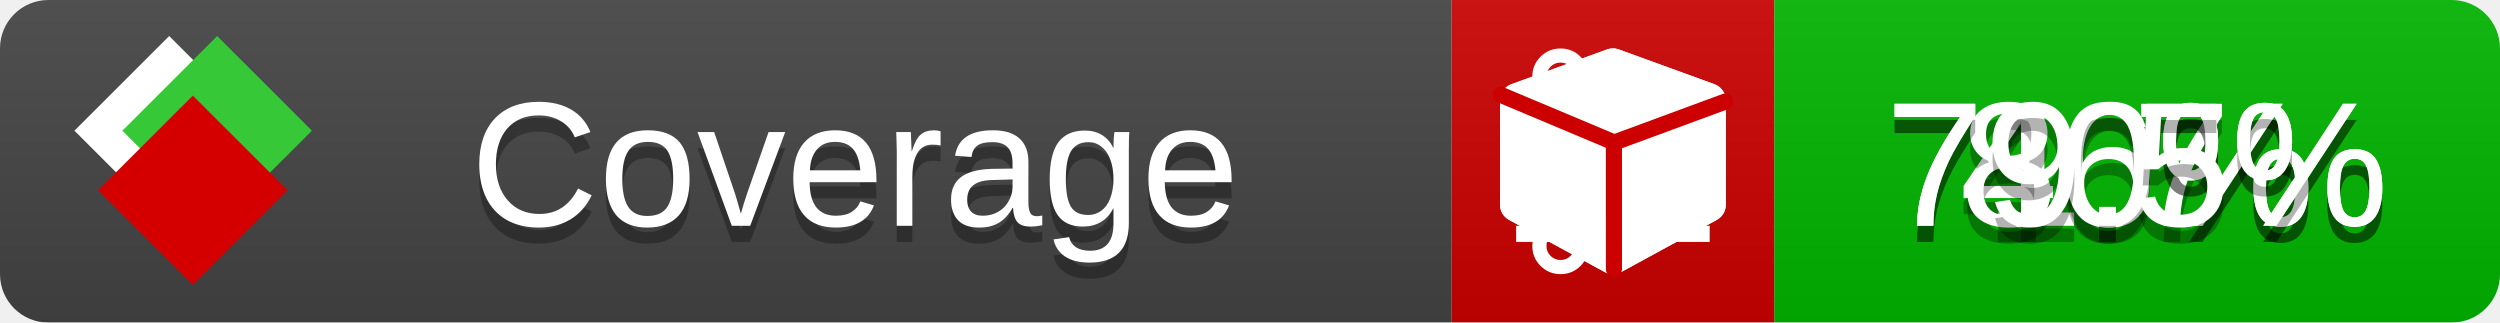
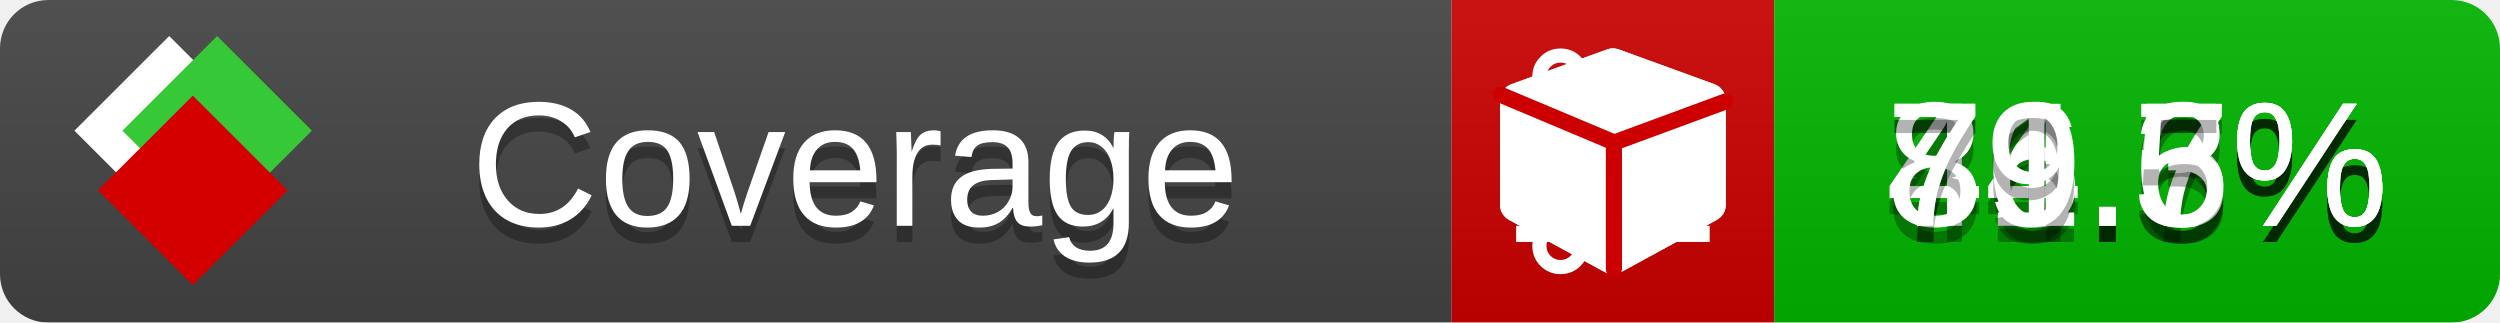
<svg xmlns="http://www.w3.org/2000/svg" xmlns:xlink="http://www.w3.org/1999/xlink" width="155" height="20">
  <style type="text/css">
          
            @keyframes fade1 {
                0% { visibility: visible; opacity: 1; }
               23% { visibility: visible; opacity: 1; }
               25% { visibility: hidden; opacity: 0; }
               48% { visibility: hidden; opacity: 0; }
               50% { visibility: hidden; opacity: 0; }
               73% { visibility: hidden; opacity: 0; }
               75% { visibility: hidden; opacity: 0; }
               98% { visibility: hidden; opacity: 0; }
              100% { visibility: visible; opacity: 1; }
            }
            @keyframes fade2 {
                0% { visibility: hidden; opacity: 0; }
               23% { visibility: hidden; opacity: 0; }
               25% { visibility: visible; opacity: 1; }
               48% { visibility: visible; opacity: 1; }
               50% { visibility: hidden; opacity: 0; }
               73% { visibility: hidden; opacity: 0; }
               75% { visibility: hidden; opacity: 0; }
               98% { visibility: hidden; opacity: 0; }
              100% { visibility: hidden; opacity: 0; }
            }
            @keyframes fade3 {
                0% { visibility: hidden; opacity: 0; }
               23% { visibility: hidden; opacity: 0; }
               25% { visibility: hidden; opacity: 0; }
               48% { visibility: hidden; opacity: 0; }
               50% { visibility: visible; opacity: 1; }
               73% { visibility: visible; opacity: 1; }
               75% { visibility: hidden; opacity: 0; }
               98% { visibility: hidden; opacity: 0; }
              100% { visibility: hidden; opacity: 0; }
            }
            @keyframes fade4 {
                0% { visibility: hidden; opacity: 0; }
               23% { visibility: hidden; opacity: 0; }
               25% { visibility: hidden; opacity: 0; }
               48% { visibility: hidden; opacity: 0; }
               50% { visibility: hidden; opacity: 0; }
               73% { visibility: hidden; opacity: 0; }
               75% { visibility: visible; opacity: 1; }
               98% { visibility: visible; opacity: 1; }
              100% { visibility: hidden; opacity: 0; }
            }
            .linecoverage {
                animation-duration: 15s;
                animation-name: fade1;
                animation-iteration-count: infinite;
            }
            .branchcoverage {
                animation-duration: 15s;
                animation-name: fade2;
                animation-iteration-count: infinite;
            }
            .methodcoverage {
                animation-duration: 15s;
                animation-name: fade3;
                animation-iteration-count: infinite;
            }
            .fullmethodcoverage {
                animation-duration: 15s;
                animation-name: fade4;
                animation-iteration-count: infinite;
            }
          
    </style>
  <defs>
    <linearGradient id="gradient" x2="0" y2="100%">
      <stop offset="0" stop-color="#bbb" stop-opacity=".1" />
      <stop offset="1" stop-opacity=".1" />
    </linearGradient>
    <linearGradient id="c">
      <stop offset="0" stop-color="#d40000" />
      <stop offset="1" stop-color="#ff2a2a" />
    </linearGradient>
    <linearGradient id="a">
      <stop offset="0" stop-color="#e0e0de" />
      <stop offset="1" stop-color="#fff" />
    </linearGradient>
    <linearGradient id="b">
      <stop offset="0" stop-color="#37c837" />
      <stop offset="1" stop-color="#217821" />
    </linearGradient>
    <linearGradient xlink:href="#a" id="e" x1="106.44" x2="69.96" y1="-11.96" y2="-46.84" gradientTransform="matrix(-.8426 -.00045 -.00045 -.8426 -94.27 -75.82)" gradientUnits="userSpaceOnUse" />
    <linearGradient xlink:href="#b" id="f" x1="56.19" x2="77.97" y1="-23.45" y2="10.62" gradientTransform="matrix(.8426 .00045 .00045 .8426 94.27 75.82)" gradientUnits="userSpaceOnUse" />
    <linearGradient xlink:href="#c" id="g" x1="79.98" x2="132.9" y1="10.79" y2="10.79" gradientTransform="matrix(.8426 .00045 .00045 .8426 94.27 75.82)" gradientUnits="userSpaceOnUse" />
    <mask id="mask">
      <rect width="155" height="20" rx="3" fill="#fff" />
    </mask>
    <g id="icon" transform="matrix(.04486 0 0 .04481 -.48 -.63)">
      <rect width="52.92" height="52.92" x="-109.72" y="-27.13" fill="url(#e)" transform="rotate(-135)" />
      <rect width="52.92" height="52.92" x="70.19" y="-39.18" fill="url(#f)" transform="rotate(45)" />
      <rect width="52.92" height="52.92" x="80.05" y="-15.74" fill="url(#g)" transform="rotate(45)" />
    </g>
  </defs>
  <g mask="url(#mask)">
    <rect x="0" y="0" width="90" height="20" fill="#444" />
    <rect x="90" y="0" width="20" height="20" fill="#c00" />
    <rect x="110" y="0" width="45" height="20" fill="#00B600" />
    <rect x="0" y="0" width="155" height="20" fill="url(#gradient)" />
  </g>
  <g>
    <path class="linecoverage" stroke="#fff" d="M94 6.5 h12 M94 10.5 h12 M94 14.5 h12" />
    <path class="branchcoverage" fill="#fff" d="m 97.628,15.247 q 0,-0.364 -0.255,-0.619 -0.255,-0.255 -0.619,-0.255 -0.364,0 -0.619,0.255 -0.255,0.255 -0.255,0.619 0,0.364 0.255,0.619 0.255,0.255 0.619,0.255 0.364,0 0.619,-0.255 0.255,-0.255 0.255,-0.619 z m 0,-10.493 q 0,-0.364 -0.255,-0.619 -0.255,-0.255 -0.619,-0.255 -0.364,0 -0.619,0.255 -0.255,0.255 -0.255,0.619 0,0.364 0.255,0.619 0.255,0.255 0.619,0.255 0.364,0 0.619,-0.255 0.255,-0.255 0.255,-0.619 z m 5.83,1.166 q 0,-0.364 -0.255,-0.619 -0.255,-0.255 -0.619,-0.255 -0.364,0 -0.619,0.255 -0.255,0.255 -0.255,0.619 0,0.364 0.255,0.619 0.255,0.255 0.619,0.255 0.364,0 0.619,-0.255 0.255,-0.255 0.255,-0.619 z m 0.874,0 q 0,0.474 -0.237,0.879 -0.237,0.405 -0.638,0.633 -0.018,2.614 -2.059,3.771 -0.619,0.346 -1.849,0.738 -1.166,0.364 -1.544,0.647 -0.378,0.282 -0.378,0.911 l 0,0.237 q 0.401,0.228 0.638,0.633 0.237,0.405 0.237,0.879 0,0.729 -0.51,1.239 -0.51,0.51 -1.239,0.51 -0.729,0 -1.239,-0.51 -0.51,-0.51 -0.51,-1.239 0,-0.474 0.237,-0.879 0.237,-0.405 0.638,-0.633 l 0,-7.469 q -0.401,-0.228 -0.638,-0.633 -0.237,-0.405 -0.237,-0.879 0,-0.729 0.51,-1.239 0.51,-0.51 1.239,-0.51 0.729,0 1.239,0.51 0.51,0.51 0.51,1.239 0,0.474 -0.237,0.879 -0.237,0.405 -0.638,0.633 l 0,4.527 q 0.492,-0.237 1.403,-0.519 0.501,-0.155 0.797,-0.269 0.296,-0.114 0.642,-0.282 0.346,-0.169 0.537,-0.36 0.191,-0.191 0.369,-0.465 0.178,-0.273 0.255,-0.633 0.077,-0.36 0.077,-0.833 -0.401,-0.228 -0.638,-0.633 -0.237,-0.405 -0.237,-0.879 0,-0.729 0.51,-1.239 0.51,-0.51 1.239,-0.51 0.729,0 1.239,0.51 0.51,0.51 0.51,1.239 z" />
    <path class="methodcoverage" fill="#fff" d="m 100.538,15.629 5.385,-2.936 v -5.351 l -5.385,1.96 z M 100,8.351 105.873,6.214 100,4.077 94.127,6.214 Z m 7,-2.12 v 6.462 q 0,0.294 -0.151,0.547 -0.151,0.252 -0.412,0.395 l -5.923,3.231 q -0.236,0.135 -0.513,0.135 -0.278,0 -0.513,-0.135 l -5.923,-3.231 Q 93.303,13.492 93.151,13.239 93,12.987 93,12.692 v -6.462 q 0,-0.337 0.194,-0.614 0.194,-0.278 0.513,-0.395 l 5.923,-2.154 q 0.185,-0.067 0.37,-0.067 0.185,0 0.37,0.067 l 5.923,2.154 q 0.32,0.118 0.513,0.395 Q 107,5.894 107,6.231 Z" />
    <path class="fullmethodcoverage" fill="#fff" d="m 107,6.231 v 6.462 c 0,0.196 -0.051,0.379 -0.151,0.547 -0.101,0.168 -0.238,0.3 -0.412,0.395 l -5.923,3.231 c -0.157,0.09 -0.328,0.135 -0.513,0.135 -0.185,0 -0.356,-0.045 -0.513,-0.135 l -5.923,-3.231 C 93.39,13.539 93.252,13.407 93.151,13.239 93.05,13.071 93,12.889 93,12.692 v -6.462 c 0,-0.224 0.065,-0.429 0.194,-0.614 0.129,-0.185 0.3,-0.317 0.513,-0.395 l 5.923,-2.154 c 0.123,-0.045 0.247,-0.067 0.37,-0.067 0.123,0 0.247,0.022 0.37,0.067 l 5.923,2.154 c 0.213,0.079 0.384,0.21 0.513,0.395 0.129,0.185 0.194,0.39 0.194,0.614 z" />
    <path class="fullmethodcoverage" style="fill:none;stroke:#cc0000;stroke-width:1;stroke-linecap:round;stroke-dasharray:none;stroke-opacity:1" d="m 100.064,16.677 -0.002,-7.833 6.906,-2.547" />
    <path class="fullmethodcoverage" style="fill:none;stroke:#cc0000;stroke-width:1;stroke-linecap:round;stroke-dasharray:none;stroke-opacity:1" d="M 99.914,8.765 93.052,5.882" />
  </g>
  <g fill="#fff" text-anchor="middle" font-family="Verdana,Arial,Geneva,sans-serif" font-size="11">
    <a xlink:href="https://github.com/danielpalme/ReportGenerator" target="_top">
      <use xlink:href="#icon" transform="translate(3,1) scale(3.5)" />
    </a>
    <text x="53" y="15" fill="#010101" fill-opacity=".3">Coverage</text>
    <text x="53" y="14" fill="#fff">Coverage</text>
-     <text class="linecoverage" x="132.5" y="15" fill="#010101" fill-opacity=".3">71.7%</text>
-     <text class="linecoverage" x="132.5" y="14">71.7%</text>
-     <text class="branchcoverage" x="132.5" y="15" fill="#010101" fill-opacity=".3">46%</text>
-     <text class="branchcoverage" x="132.5" y="14">46%</text>
-     <text class="methodcoverage" x="132.5" y="15" fill="#010101" fill-opacity=".3">80%</text>
-     <text class="methodcoverage" x="132.5" y="14">80%</text>
+     <text class="linecoverage" x="132.5" y="15" fill="#010101" fill-opacity=".3">74.6%</text>
+     <text class="linecoverage" x="132.5" y="14">74.6%</text>
+     <text class="branchcoverage" x="132.5" y="15" fill="#010101" fill-opacity=".3">46.7%</text>
+     <text class="branchcoverage" x="132.5" y="14">46.7%</text>
+     <text class="methodcoverage" x="132.5" y="15" fill="#010101" fill-opacity=".3">81.3%</text>
+     <text class="methodcoverage" x="132.5" y="14">81.3%</text>
    <text class="fullmethodcoverage" x="132.5" y="15" fill="#010101" fill-opacity=".3">79.5%</text>
    <text class="fullmethodcoverage" x="132.5" y="14">79.5%</text>
  </g>
  <g>
    <rect class="linecoverage" x="90" y="0" width="65" height="20" fill-opacity="0" />
    <rect class="branchcoverage" x="90" y="0" width="65" height="20" fill-opacity="0" />
    <rect class="methodcoverage" x="90" y="0" width="65" height="20" fill-opacity="0" />
    <rect class="fullmethodcoverage" x="90" y="0" width="65" height="20" fill-opacity="0" />
  </g>
</svg>
